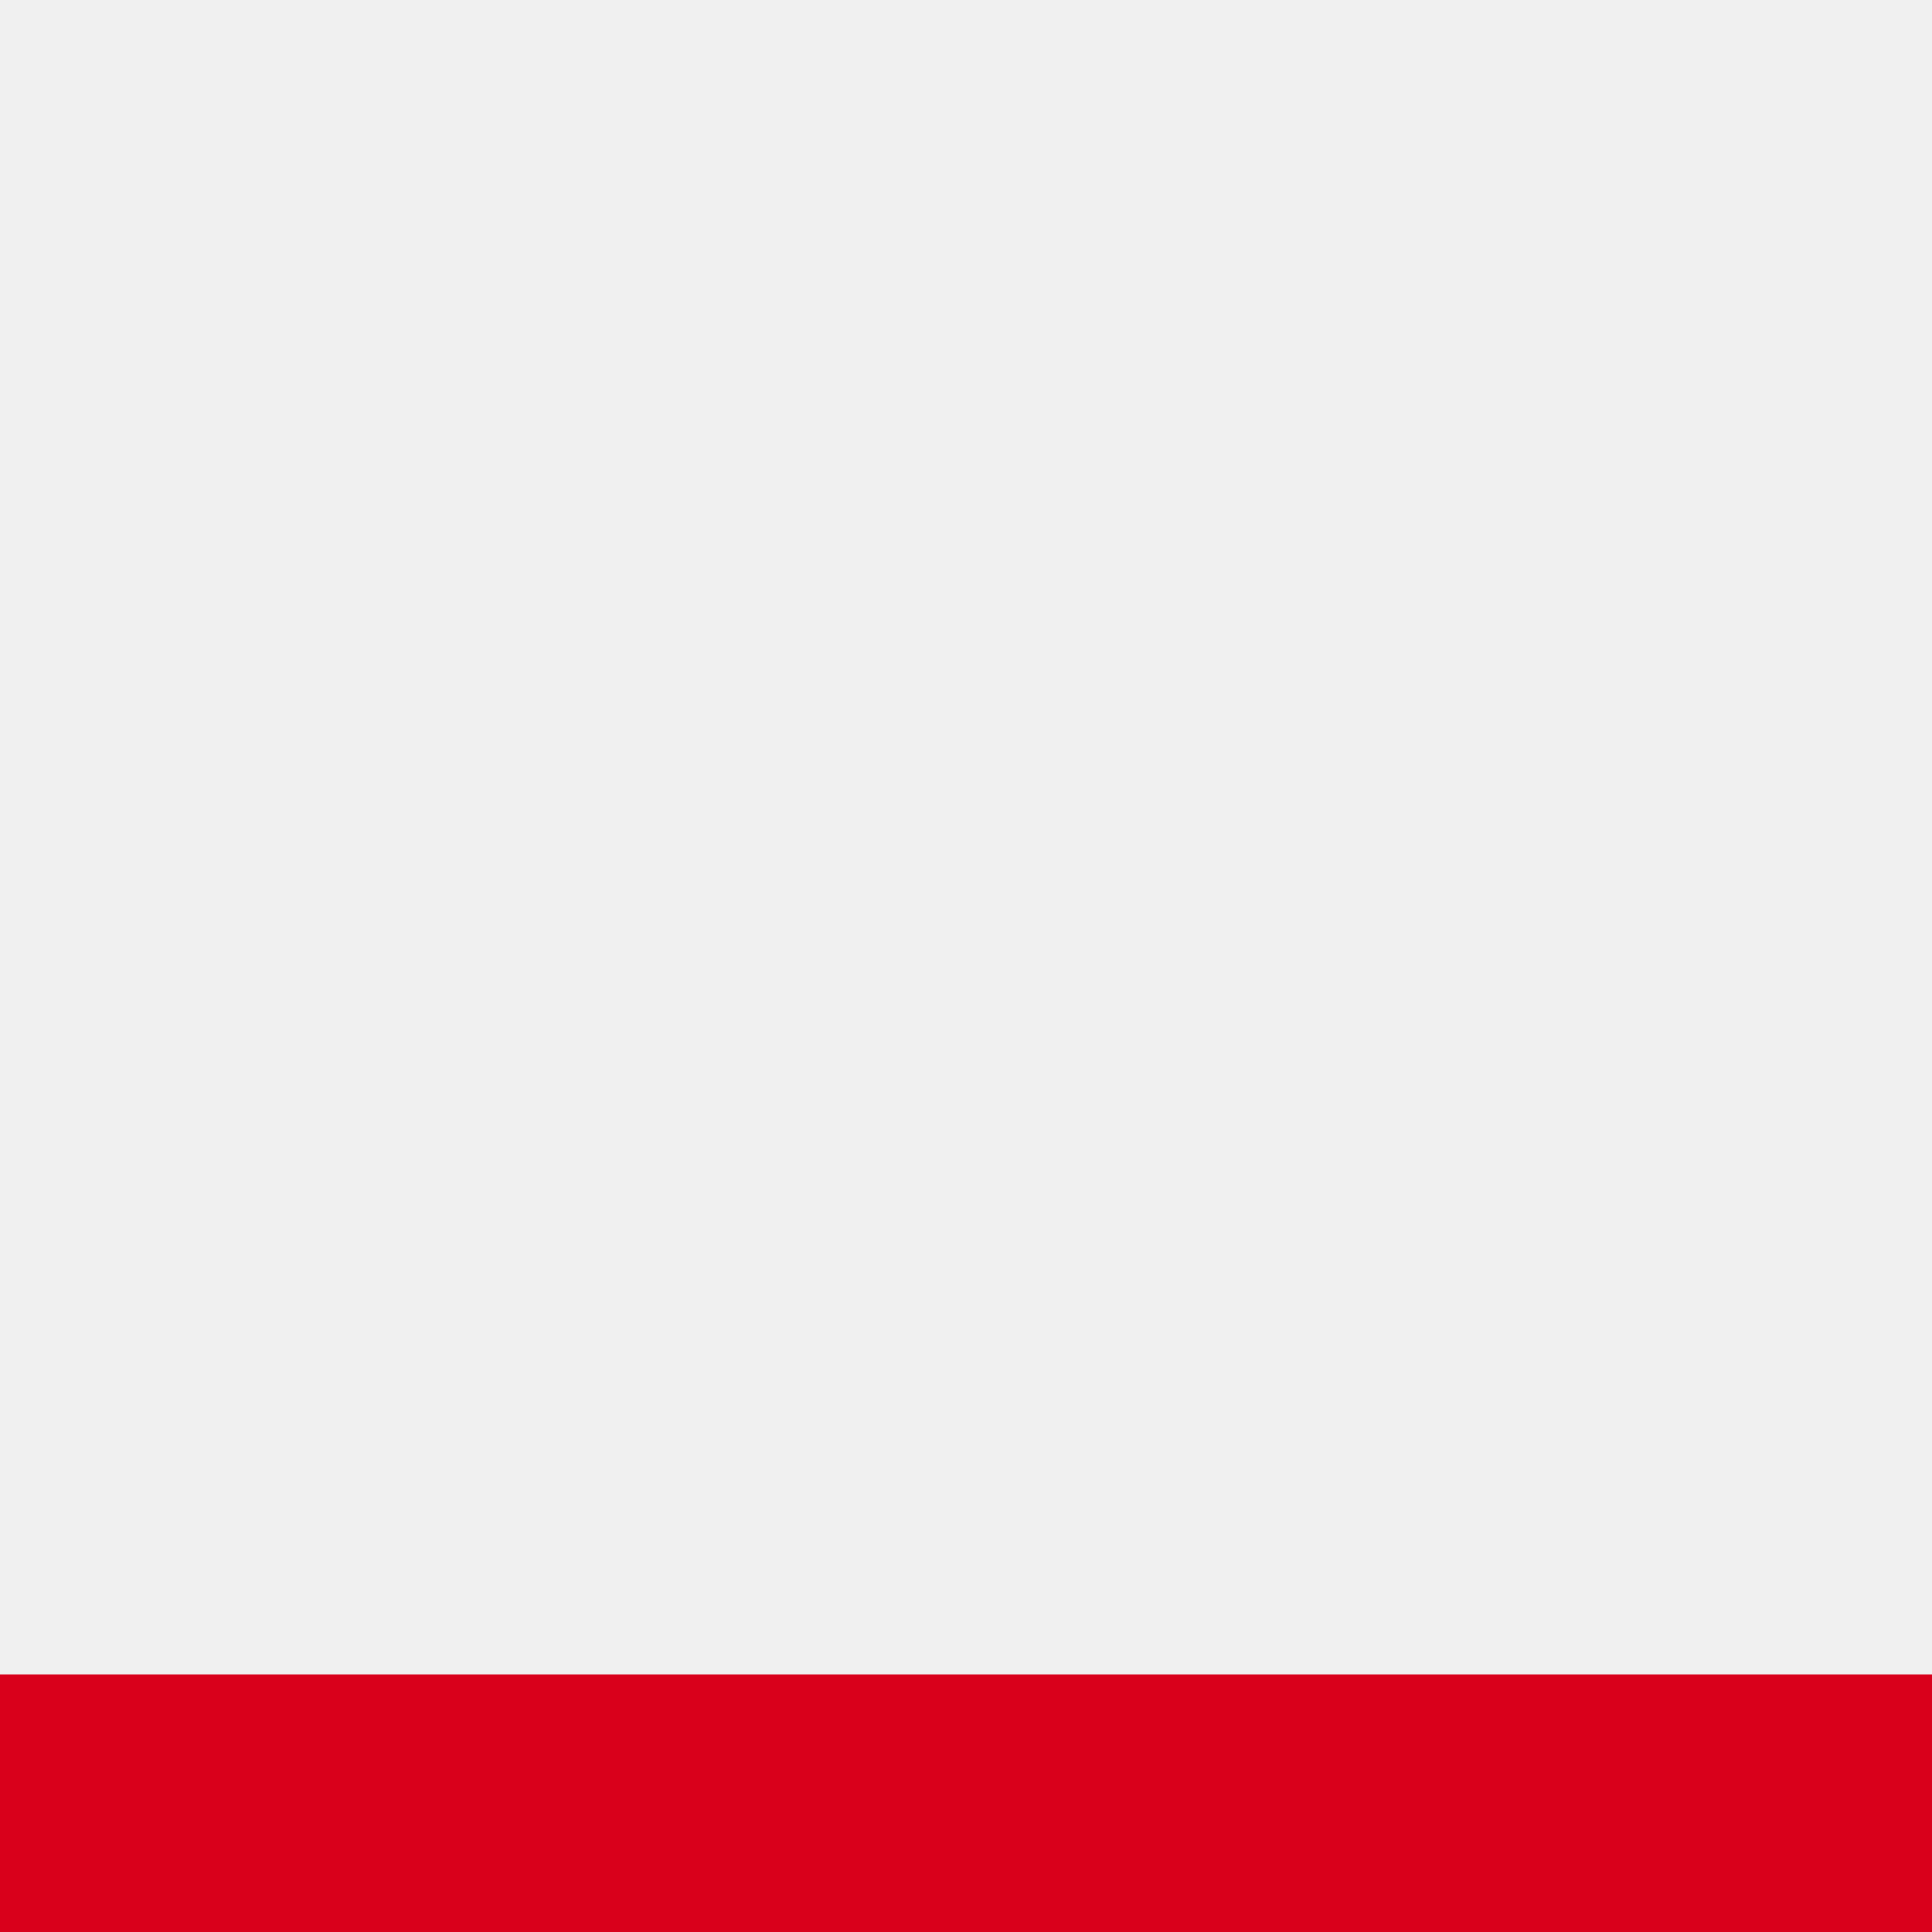
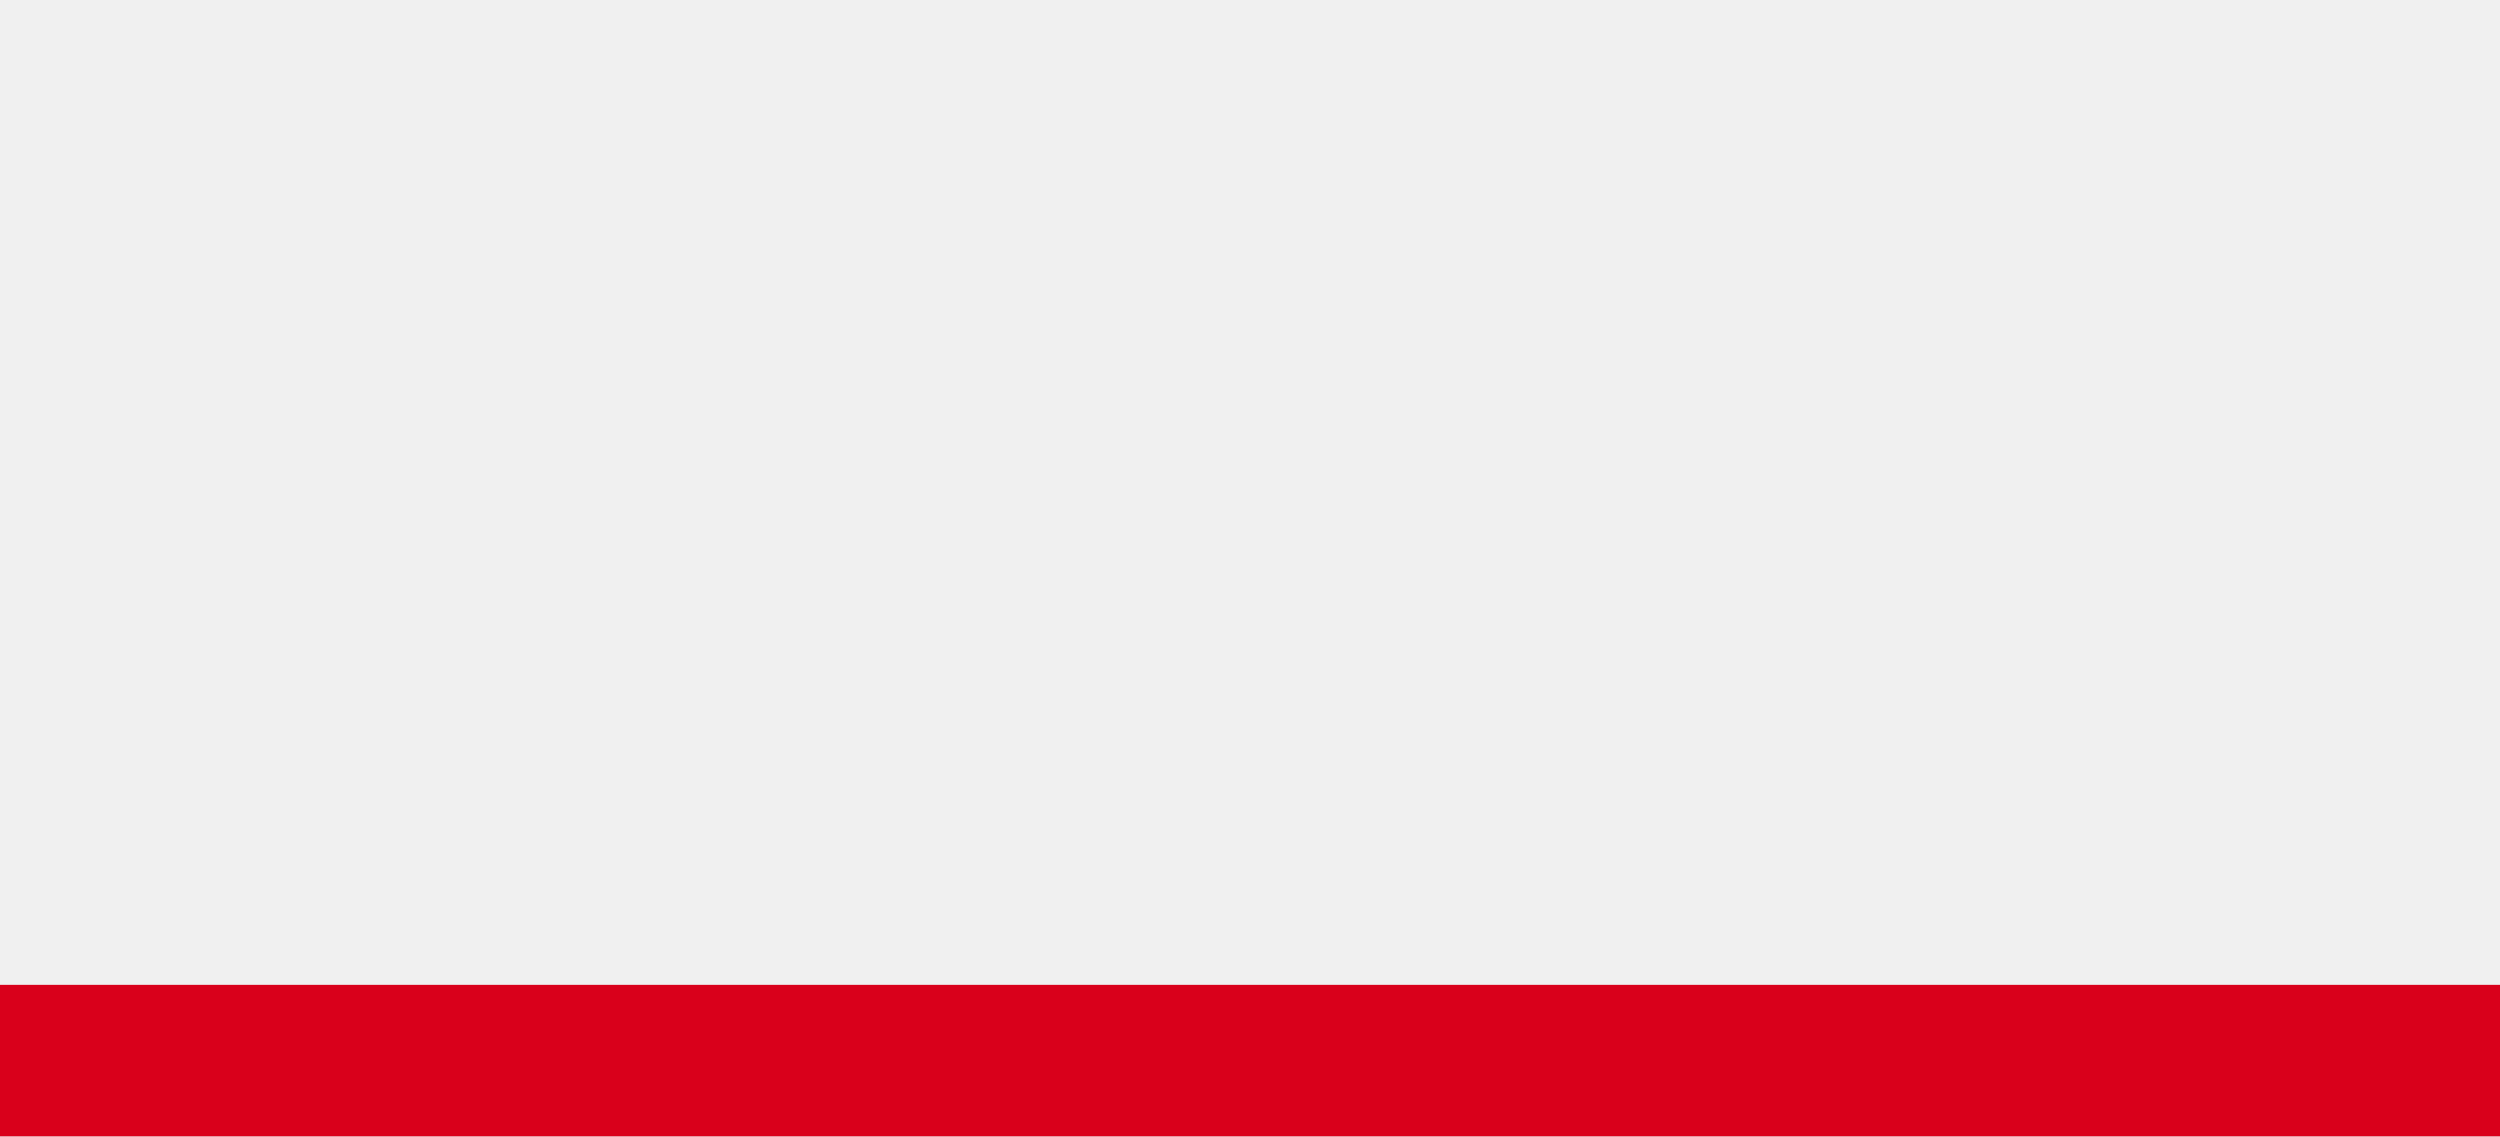
- <svg xmlns="http://www.w3.org/2000/svg" version="1.1" width="15px" height="15px">
-   <g transform="matrix(1 0 0 1 -60 -389 )">
-     <path d="M 60 389  L 75 389  L 75 402  L 60 402  L 60 389  Z " fill-rule="nonzero" fill="#ffffff" stroke="none" fill-opacity="0" />
-     <path d="M 75 403  L 60 403  " stroke-width="2" stroke-dasharray="18,8" stroke="#d9001b" fill="none" />
+ <svg xmlns="http://www.w3.org/2000/svg" version="1.1" width="33px" height="15px">
+   <g transform="matrix(1 0 0 1 -73 -414 )">
+     <path d="M 73 414  L 106 414  L 106 427  L 73 427  L 73 414  Z " fill-rule="nonzero" fill="#ffffff" stroke="none" fill-opacity="0" />
+     <path d="M 106 428  L 73 428  " stroke-width="2" stroke-dasharray="34,16" stroke="#d9001b" fill="none" />
  </g>
</svg>
